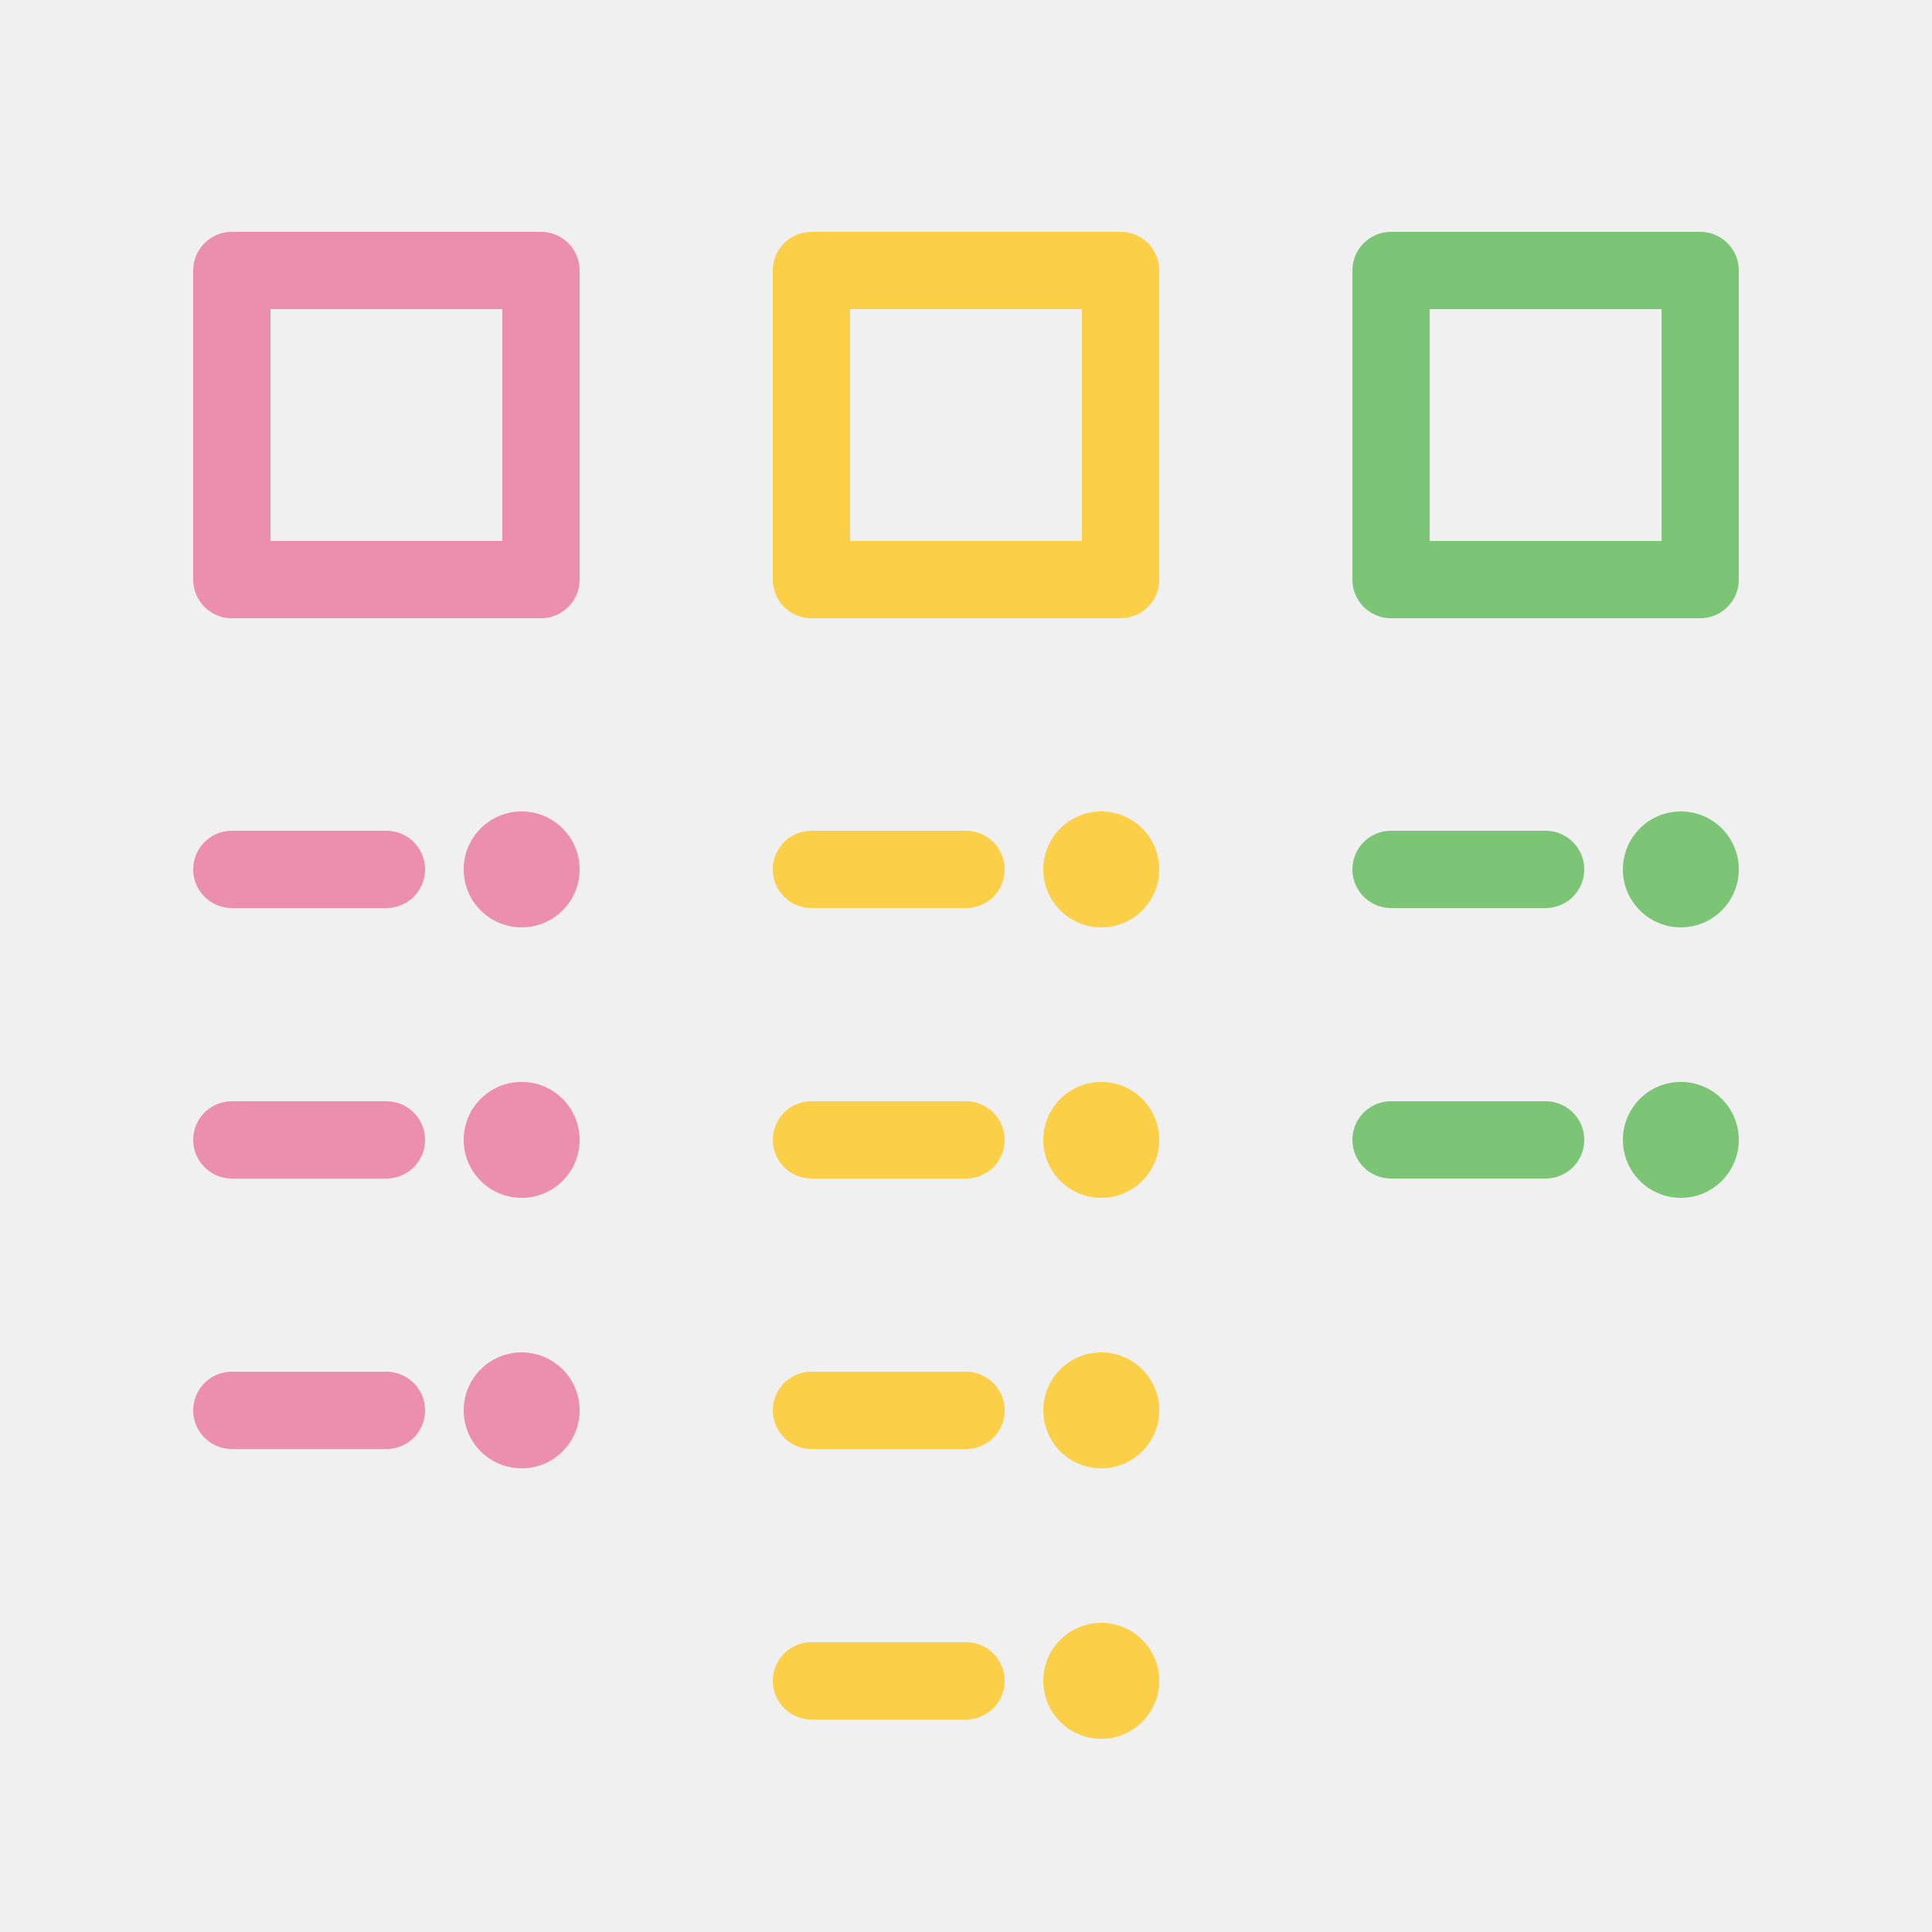
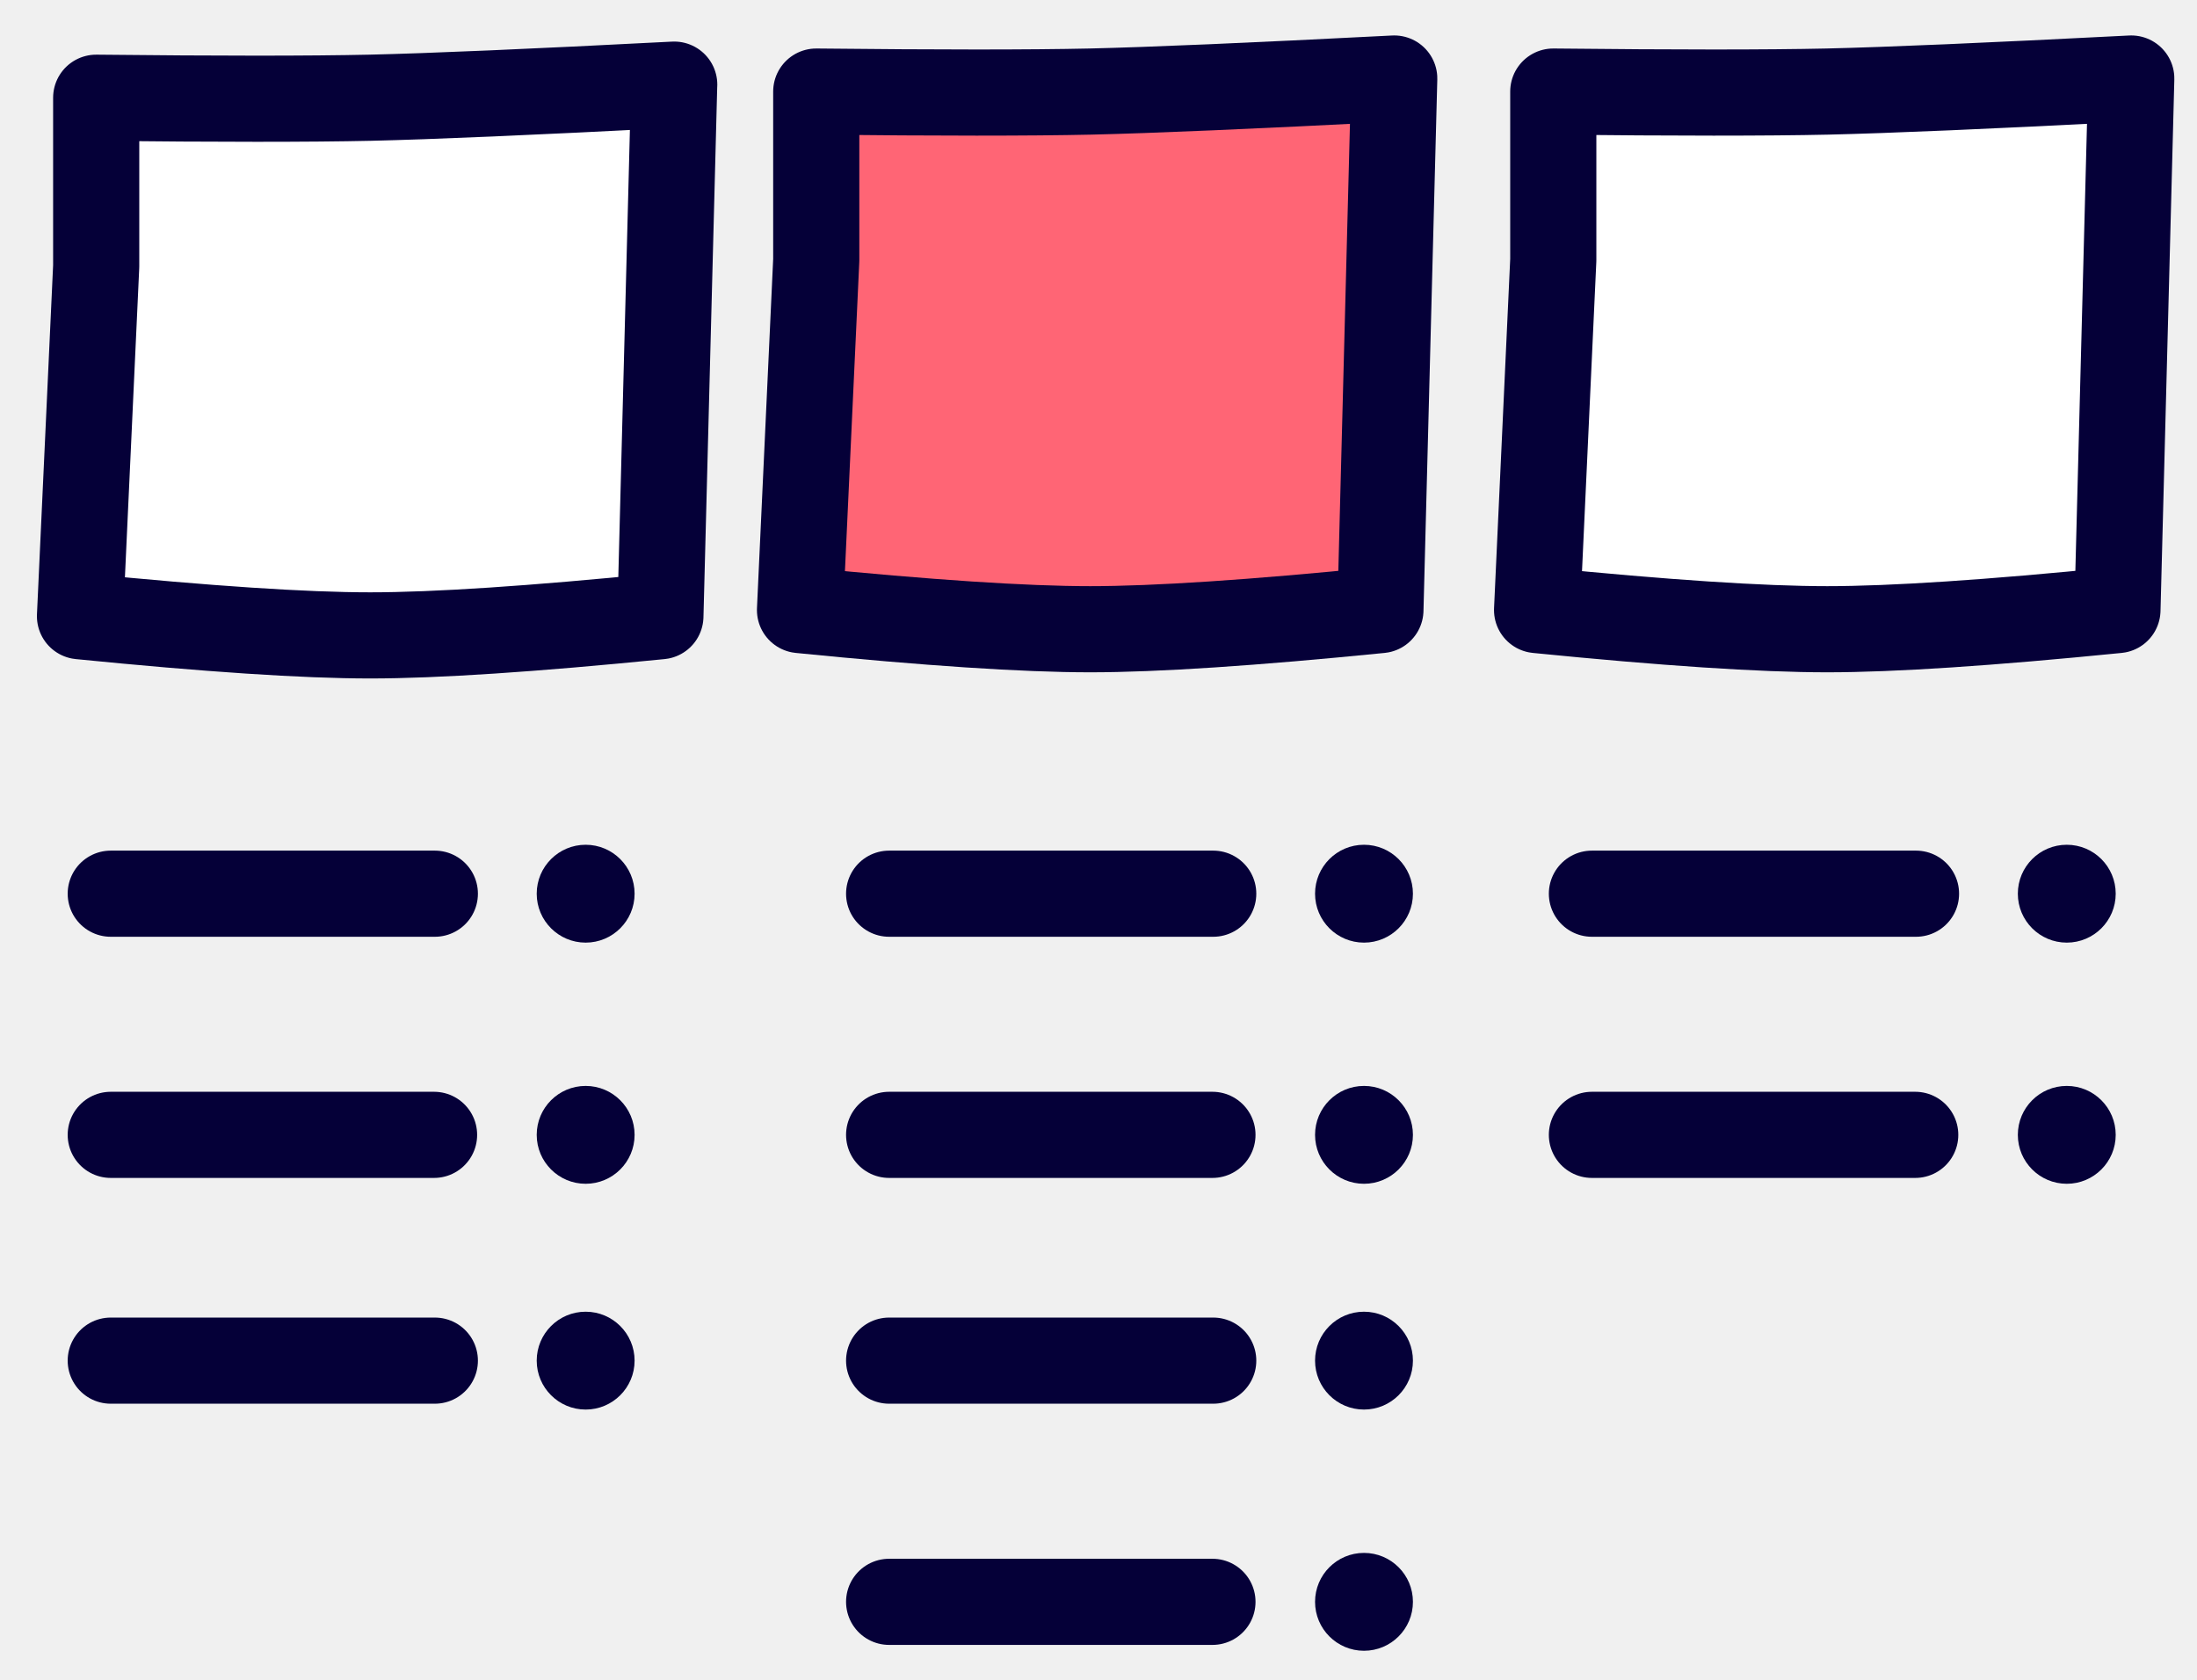
- <svg xmlns="http://www.w3.org/2000/svg" width="50" height="50" viewBox="0 0 50 50">
+ <svg xmlns="http://www.w3.org/2000/svg" width="51" height="39" viewBox="0 0 51 39">
  <g fill="none" fill-rule="evenodd">
-     <g transform="translate(6 21)">
-       <circle cx="7.5" cy="1.5" r="1.5" fill="#EC8EAD" />
-       <path stroke="#EC8EAD" stroke-linecap="round" stroke-linejoin="round" stroke-width="2" d="M0 1.5h4" />
+     <g transform="translate(1 1.5)">
+       <path stroke="#050038" stroke-linecap="round" stroke-linejoin="round" stroke-width="2" d="M1.571 24.848h7.505M35.954 24.848h7.505M19.64 24.848h7.505M19.64 35.69h7.505" />
+       <circle cx="12.595" cy="19.249" r="1.136" fill="#050038" />
+       <circle cx="46.977" cy="19.249" r="1.136" fill="#050038" />
+       <circle cx="30.663" cy="19.249" r="1.136" fill="#050038" />
+       <circle cx="30.663" cy="30.09" r="1.136" fill="#050038" />
+       <circle cx="12.595" cy="30.09" r="1.136" fill="#050038" />
+       <circle cx="12.595" cy="24.848" r="1.136" fill="#050038" />
+       <circle cx="46.977" cy="24.848" r="1.136" fill="#050038" />
+       <circle cx="30.663" cy="24.848" r="1.136" fill="#050038" />
+       <circle cx="30.663" cy="35.69" r="1.136" fill="#050038" />
+       <g stroke="#050038" stroke-linecap="round" stroke-linejoin="round" stroke-width="2">
+         <path fill="#FFF" d="M14.65.465l-.32 12.342c-2.971.296-5.217.445-6.737.445-1.52 0-3.765-.149-6.736-.445l.376-8.128V.769C4.075.8 6.195.8 7.593.769c1.398-.032 3.75-.133 7.058-.304zM48.474.323l-.321 12.341c-2.97.297-5.216.445-6.736.445-1.52 0-3.766-.148-6.736-.445l.376-8.128V.626c2.842.031 4.962.031 6.36 0 1.398-.032 3.75-.133 7.057-.303z" />
+         <path fill="#FF6575" d="M31.365.323l-.321 12.341c-2.971.297-5.216.445-6.736.445-1.52 0-3.766-.148-6.737-.445l.377-8.128V.626c2.842.031 4.962.031 6.36 0 1.398-.032 3.75-.133 7.057-.303z" />
+       </g>
+       <path stroke="#050038" stroke-linecap="round" stroke-linejoin="round" stroke-width="2" d="M1.571 19.249h7.523M35.954 19.249h7.523M19.64 19.249h7.523M19.64 30.09h7.523M1.571 30.09h7.523" />
    </g>
-     <g transform="translate(6 28)">
-       <circle cx="7.5" cy="1.5" r="1.5" fill="#EC8EAD" />
-       <path stroke="#EC8EAD" stroke-linecap="round" stroke-linejoin="round" stroke-width="2" d="M0 1.5h4" />
-     </g>
-     <g transform="translate(6 35)">
-       <circle cx="7.5" cy="1.5" r="1.5" fill="#EC8EAD" />
-       <path stroke="#EC8EAD" stroke-linecap="round" stroke-linejoin="round" stroke-width="2" d="M0 1.5h4" />
-     </g>
-     <g transform="translate(21 21)">
-       <circle cx="7.5" cy="1.5" r="1.5" fill="#FBCF47" />
-       <path stroke="#FBCF47" stroke-linecap="round" stroke-linejoin="round" stroke-width="2" d="M0 1.5h4" />
-     </g>
-     <circle cx="43.5" cy="22.5" r="1.5" fill="#7CC576" />
-     <path stroke="#7CC576" stroke-linecap="round" stroke-linejoin="round" stroke-width="2" d="M36 22.5h4" />
-     <g transform="translate(21 28)">
-       <circle cx="7.5" cy="1.5" r="1.5" fill="#FBCF47" />
-       <path stroke="#FBCF47" stroke-linecap="round" stroke-linejoin="round" stroke-width="2" d="M0 1.5h4" />
-     </g>
-     <circle cx="43.5" cy="29.5" r="1.5" fill="#7CC576" />
-     <path stroke="#7CC576" stroke-linecap="round" stroke-linejoin="round" stroke-width="2" d="M36 29.5h4" />
-     <g transform="translate(21 35)">
-       <circle cx="7.5" cy="1.5" r="1.5" fill="#FBCF47" />
-       <path stroke="#FBCF47" stroke-linecap="round" stroke-linejoin="round" stroke-width="2" d="M0 1.5h4" />
-     </g>
-     <g transform="translate(21 42)">
-       <circle cx="7.5" cy="1.5" r="1.5" fill="#FBCF47" />
-       <path stroke="#FBCF47" stroke-linecap="round" stroke-linejoin="round" stroke-width="2" d="M0 1.5h4" />
-     </g>
-     <path stroke="#EC8EAD" stroke-linecap="round" stroke-linejoin="round" stroke-width="2" d="M6 7h8v8H6z" />
-     <path stroke="#FBCF47" stroke-linecap="round" stroke-linejoin="round" stroke-width="2" d="M21 7h8v8h-8z" />
-     <path stroke="#7CC576" stroke-linecap="round" stroke-linejoin="round" stroke-width="2" d="M36 7h8v8h-8z" />
+     <path d="M1-5h50v50H1z" />
  </g>
</svg>
